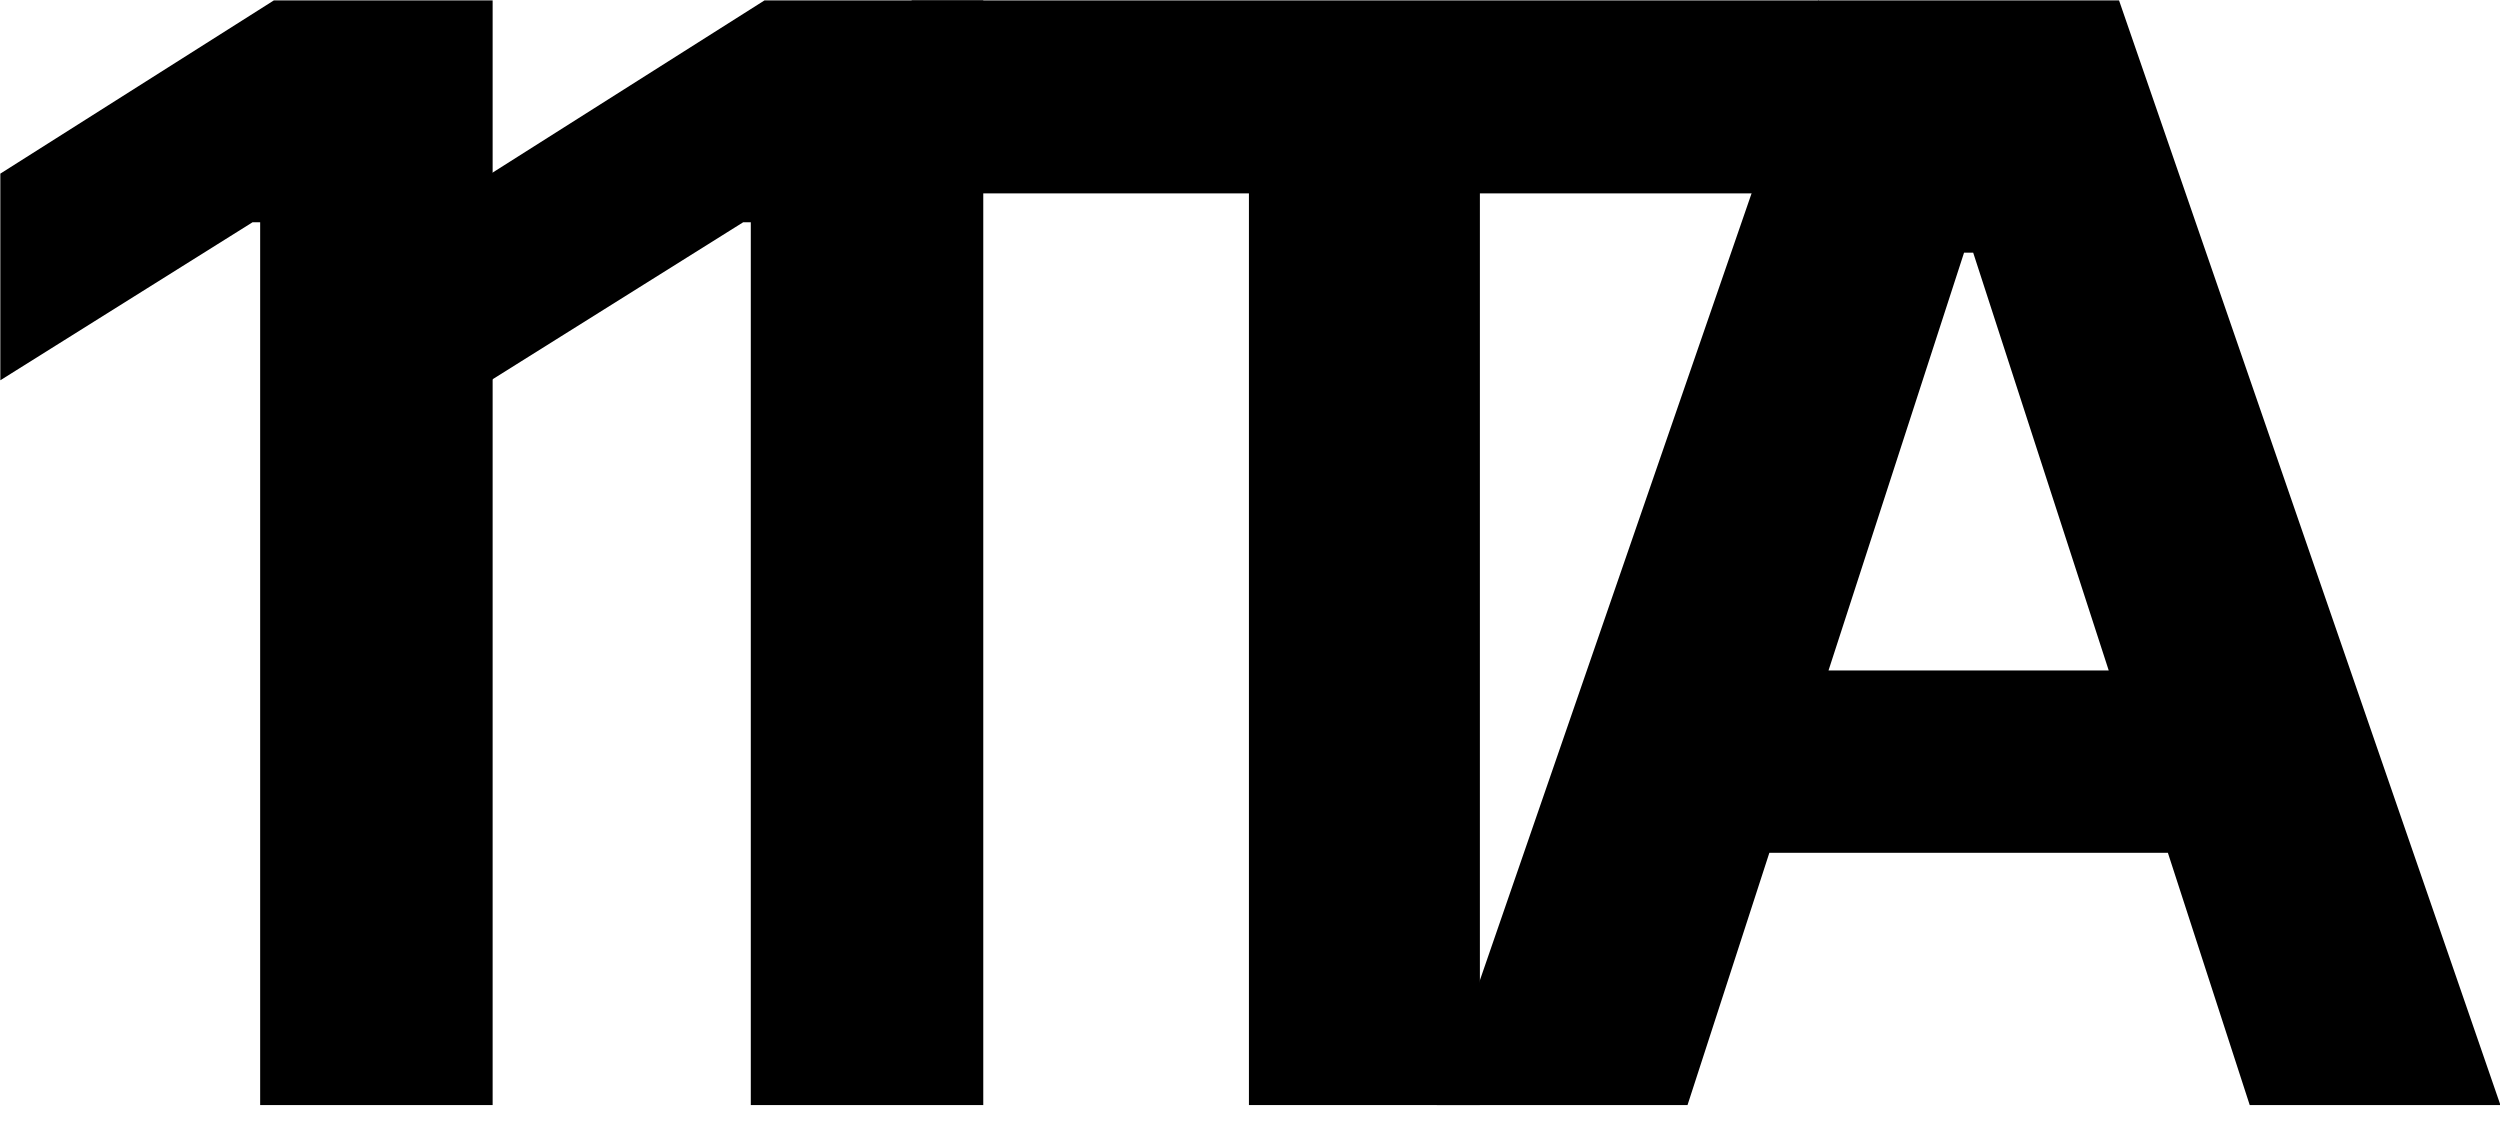
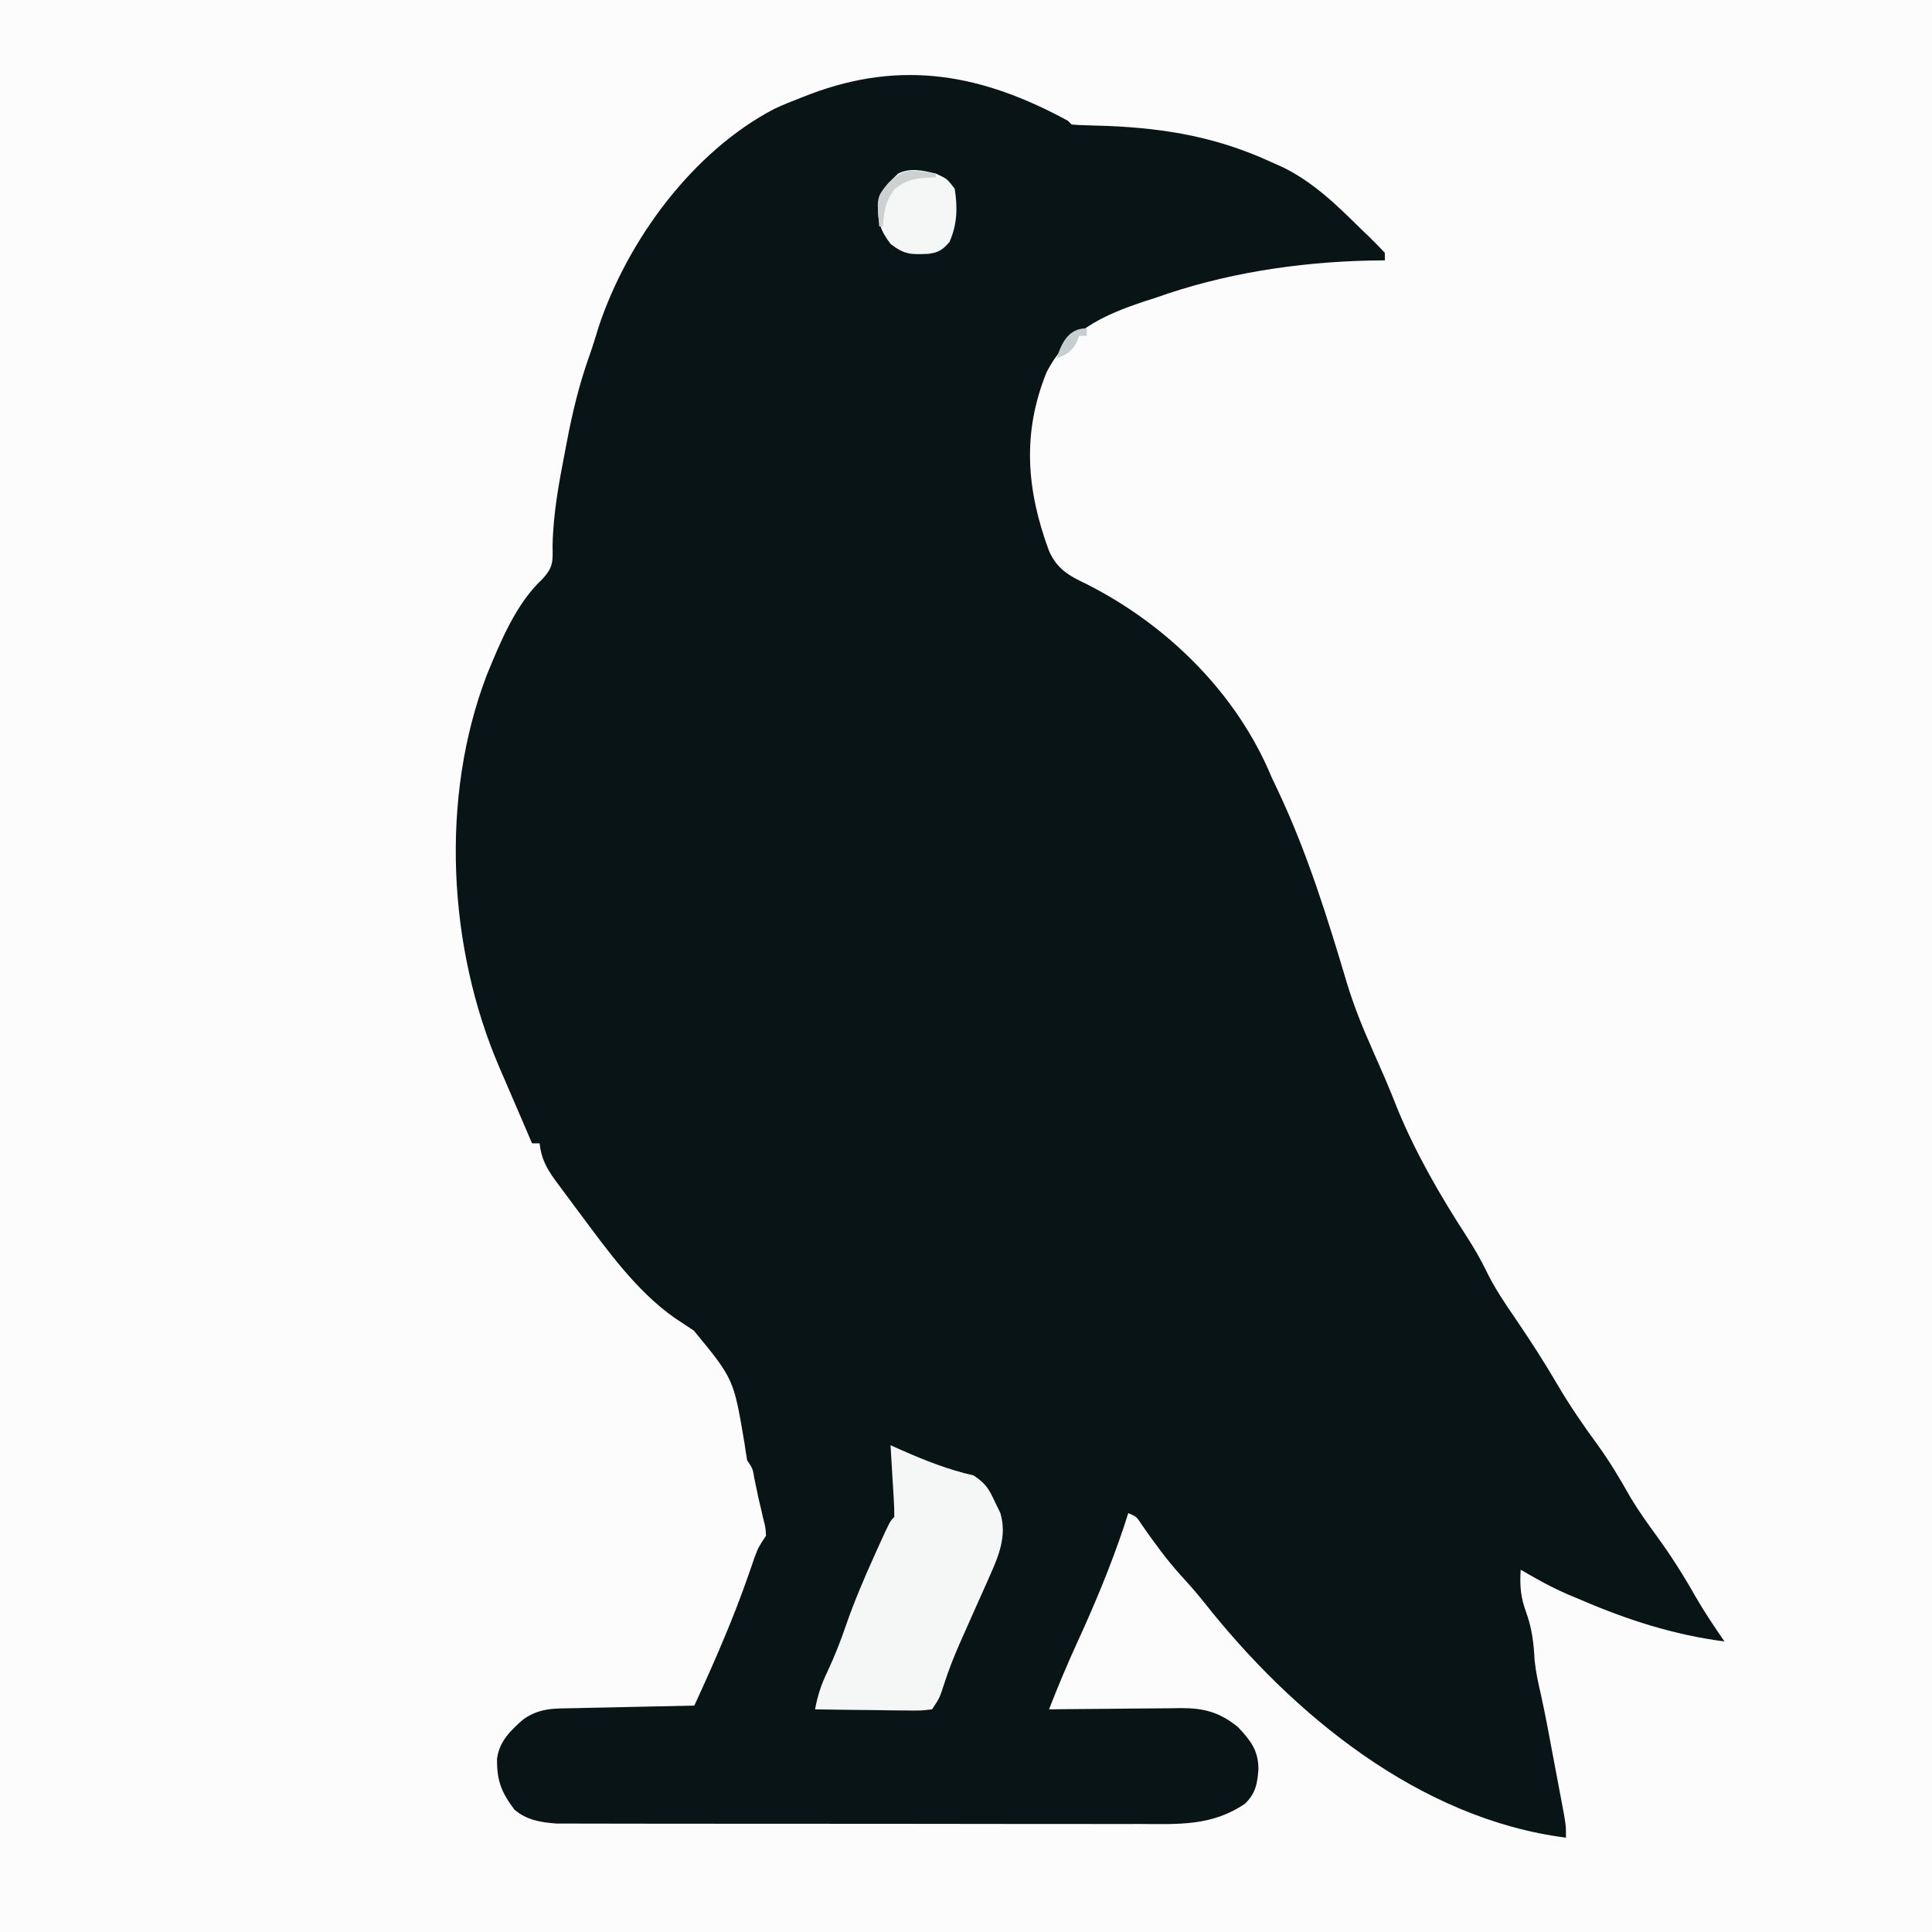
- <svg xmlns="http://www.w3.org/2000/svg" viewBox="0 0 20 9" version="1.1">
-   <g id="curves" transform="matrix(1.35564,0,0,1.35564,0,0)">
-     <g transform="matrix(8.96673,0,0,8.96673,-0.455342,6.52125)">
-       <path d="M0.375,-0.727L0.375,-0L0.222,-0L0.222,-0.581L0.217,-0.581L0.051,-0.477L0.051,-0.613L0.231,-0.727L0.375,-0.727Z" style="fill-rule:nonzero;" />
-     </g>
-     <g transform="matrix(8.96673,0,0,8.96673,2.44001,6.52125)">
-       <path d="M0.375,-0.727L0.375,-0L0.222,-0L0.222,-0.581L0.217,-0.581L0.051,-0.477L0.051,-0.613L0.231,-0.727L0.375,-0.727Z" style="fill-rule:nonzero;" />
-     </g>
-     <g transform="matrix(8.96673,0,0,8.96673,5.05685,6.52125)">
-       <path d="M0.036,-0.6L0.036,-0.727L0.633,-0.727L0.633,-0.6L0.41,-0.6L0.41,-0L0.258,-0L0.258,-0.6L0.036,-0.6Z" style="fill-rule:nonzero;" />
-     </g>
-     <g transform="matrix(8.96673,0,0,8.96673,8.2638,6.52125)">
-       <path d="M0.189,-0L0.024,-0L0.275,-0.727L0.473,-0.727L0.724,-0L0.559,-0L0.377,-0.561L0.371,-0.561L0.189,-0ZM0.178,-0.286L0.567,-0.286L0.567,-0.166L0.178,-0.166L0.178,-0.286Z" style="fill-rule:nonzero;" />
-     </g>
-   </g>
+ <svg xmlns="http://www.w3.org/2000/svg" version="1.1" width="512" height="512">
+   <path d="M0 0 C168.96 0 337.92 0 512 0 C512 168.96 512 337.92 512 512 C343.04 512 174.08 512 0 512 C0 343.04 0 174.08 0 0 Z " fill="#FCFCFC" transform="translate(0,0)" />
+   <path d="M0 0 C0.33 0.33 0.66 0.66 1 1 C2.361 1.121 3.728 1.18 5.094 1.211 C5.951 1.237 6.808 1.263 7.691 1.29 C8.618 1.318 9.545 1.346 10.5 1.375 C26.137 2.019 39.758 4.416 54 11 C54.964 11.429 55.928 11.859 56.922 12.301 C65.229 16.37 71.484 22.573 78 29 C78.568 29.541 79.135 30.083 79.72 30.641 C81.185 32.055 82.597 33.524 84 35 C84 35.66 84 36.32 84 37 C82.714 37.014 81.427 37.028 80.102 37.043 C60.715 37.474 41.312 40.449 23 47 C22.08 47.294 21.159 47.588 20.211 47.891 C9.079 51.591 -0.143 55.896 -5.664 66.695 C-12.217 82.904 -10.916 98.002 -5 114 C-2.82 118.892 0.335 120.587 5 122.812 C26.357 133.623 44.765 151.696 54 174 C54.837 175.765 54.837 175.765 55.691 177.566 C63.444 193.98 68.839 211.389 74.02 228.758 C75.79 234.545 77.979 240.037 80.438 245.562 C81.239 247.392 82.04 249.221 82.84 251.051 C83.406 252.34 83.406 252.34 83.984 253.655 C85.215 256.497 86.36 259.37 87.5 262.25 C92.352 273.908 98.694 284.891 105.55 295.472 C107.538 298.557 109.346 301.62 110.938 304.93 C113.126 309.421 115.862 313.451 118.688 317.562 C122.511 323.199 126.191 328.868 129.625 334.75 C132.924 340.388 136.552 345.675 140.411 350.942 C143.672 355.432 146.43 360.103 149.156 364.938 C151.263 368.436 153.591 371.706 156 375 C159.825 380.232 163.202 385.574 166.395 391.223 C168.739 395.278 171.342 399.145 174 403 C160.592 401.255 148.365 397.324 136 392 C134.804 391.5 133.607 391 132.375 390.484 C129.497 389.219 126.791 387.866 124.062 386.312 C123.29 385.876 122.518 385.439 121.723 384.988 C121.154 384.662 120.586 384.336 120 384 C119.732 388.204 119.968 391.29 121.438 395.25 C122.995 399.53 123.46 403.497 123.691 408.031 C124.015 411.146 124.669 414.115 125.374 417.163 C126.62 422.81 127.65 428.502 128.714 434.186 C129.128 436.392 129.546 438.596 129.965 440.801 C130.229 442.208 130.494 443.616 130.758 445.023 C131.116 446.925 131.116 446.925 131.481 448.865 C132 452 132 452 132 455 C93.169 450.039 59.494 422.336 35.977 392.477 C34.048 390.06 32.025 387.781 29.938 385.5 C26.148 381.308 22.894 376.82 19.664 372.188 C18.184 369.908 18.184 369.908 16 369 C15.608 370.217 15.216 371.434 14.812 372.688 C11.246 383.304 6.967 393.499 2.298 403.669 C-0.315 409.38 -2.717 415.15 -5 421 C-3.759 420.984 -2.518 420.969 -1.24 420.952 C3.378 420.898 7.996 420.864 12.615 420.835 C14.611 420.82 16.607 420.8 18.603 420.774 C21.478 420.737 24.352 420.72 27.227 420.707 C28.558 420.684 28.558 420.684 29.917 420.66 C36.082 420.658 40.222 421.735 45.117 425.727 C48.442 429.318 50.451 431.789 50.5 436.812 C50.23 440.619 49.767 443.256 46.938 446 C38.165 451.973 29.299 451.423 19.123 451.372 C17.407 451.375 15.691 451.378 13.976 451.383 C9.333 451.393 4.691 451.383 0.049 451.37 C-4.816 451.359 -9.68 451.363 -14.545 451.365 C-22.711 451.366 -30.876 451.355 -39.042 451.336 C-48.478 451.315 -57.915 451.312 -67.351 451.318 C-76.437 451.323 -85.524 451.318 -94.61 451.307 C-98.474 451.302 -102.337 451.301 -106.201 451.303 C-110.75 451.305 -115.299 451.297 -119.847 451.281 C-121.516 451.277 -123.184 451.276 -124.852 451.279 C-127.131 451.282 -129.41 451.273 -131.689 451.261 C-133.601 451.258 -133.601 451.258 -135.551 451.254 C-139.678 450.95 -143.43 450.339 -146.645 447.598 C-150.114 443.037 -151.366 439.853 -151.281 434.059 C-150.652 429.449 -147.729 426.642 -144.375 423.688 C-139.955 420.547 -136.112 420.783 -130.836 420.684 C-129.929 420.663 -129.022 420.642 -128.087 420.621 C-125.183 420.555 -122.279 420.496 -119.375 420.438 C-117.409 420.394 -115.443 420.351 -113.477 420.307 C-108.651 420.199 -103.826 420.098 -99 420 C-96.063 413.604 -93.172 407.199 -90.5 400.688 C-90.205 399.973 -89.91 399.258 -89.607 398.521 C-87.217 392.666 -85.078 386.745 -83.043 380.758 C-82 378 -82 378 -80 375 C-80.122 372.768 -80.122 372.768 -80.75 370.375 C-80.95 369.497 -81.15 368.619 -81.355 367.715 C-81.568 366.819 -81.781 365.923 -82 365 C-82.355 363.313 -82.709 361.625 -83.062 359.938 C-83.515 357.193 -83.515 357.193 -85 355 C-85.256 353.525 -85.478 352.045 -85.688 350.562 C-88.549 333.473 -88.549 333.473 -99.125 320.625 C-100.842 319.469 -102.569 318.332 -104.301 317.198 C-114.226 310.199 -121.831 299.635 -129 290 C-129.473 289.372 -129.946 288.743 -130.434 288.096 C-131.843 286.219 -133.237 284.331 -134.625 282.438 C-135.264 281.58 -135.264 281.58 -135.917 280.706 C-138.215 277.511 -139.575 274.935 -140 271 C-140.66 271 -141.32 271 -142 271 C-142.402 270.06 -142.804 269.121 -143.219 268.152 C-144.526 265.101 -145.84 262.052 -147.156 259.004 C-147.938 257.19 -148.719 255.376 -149.5 253.562 C-149.891 252.66 -150.281 251.757 -150.684 250.826 C-164.308 219.15 -166.437 179.33 -153.975 146.841 C-150.411 138.134 -146.226 127.92 -139.254 121.453 C-136.357 118.3 -136.491 116.856 -136.562 112.625 C-136.407 104.01 -134.826 95.682 -133.188 87.25 C-133.062 86.588 -132.937 85.925 -132.808 85.243 C-131.343 77.516 -129.566 70.08 -126.94 62.663 C-125.943 59.838 -125.062 56.99 -124.188 54.125 C-116.493 31.424 -99.381 8.115 -77.77 -3.164 C-75.538 -4.199 -73.296 -5.119 -71 -6 C-69.65 -6.524 -69.65 -6.524 -68.273 -7.059 C-43.701 -16.299 -22.549 -12.256 0 0 Z " fill="#091417" transform="translate(283,32)" />
+   <path d="M0 0 C1.377 0.615 1.377 0.615 2.781 1.242 C9.115 4.035 15.23 6.467 22 8 C25.359 10.239 26.066 11.597 27.75 15.188 C28.199 16.109 28.647 17.031 29.109 17.98 C30.903 24.062 28.663 29.346 26.164 34.93 C25.884 35.564 25.604 36.199 25.316 36.853 C24.427 38.864 23.527 40.87 22.625 42.875 C21.445 45.516 20.271 48.159 19.102 50.805 C18.682 51.752 18.682 51.752 18.254 52.717 C16.734 56.187 15.371 59.653 14.211 63.258 C13 67 13 67 11 70 C7.927 70.341 7.927 70.341 4.023 70.293 C2.996 70.287 2.996 70.287 1.947 70.28 C-0.244 70.263 -2.434 70.226 -4.625 70.188 C-6.109 70.172 -7.594 70.159 -9.078 70.146 C-12.719 70.113 -16.359 70.062 -20 70 C-19.322 66.349 -18.378 63.406 -16.75 60.062 C-14.827 55.953 -13.209 51.858 -11.75 47.562 C-9.569 41.284 -6.982 35.246 -4.25 29.188 C-3.849 28.297 -3.448 27.406 -3.034 26.489 C-0.139 20.139 -0.139 20.139 1 19 C1.017 17.582 0.963 16.162 0.879 14.746 C0.831 13.892 0.782 13.038 0.732 12.158 C0.676 11.26 0.62 10.363 0.562 9.438 C0.484 8.085 0.484 8.085 0.404 6.705 C0.274 4.47 0.139 2.235 0 0 Z " fill="#F5F7F7" transform="translate(236,383)" />
+   <path d="M0 0 C3 1.375 3 1.375 5 4 C5.806 9.027 5.683 13.448 3.625 18.125 C1.787 20.246 0.779 20.893 -1.988 21.273 C-6.48 21.47 -8.35 21.515 -12 18.625 C-14.764 14.997 -15.393 12.729 -15.359 8.105 C-14.724 4.384 -12.66 2.597 -10 0 C-6.714 -1.643 -3.445 -0.81 0 0 Z " fill="#F5F7F6" transform="translate(248,46)" />
+   <path d="M0 0 C0 0.33 0 0.66 0 1 C-1.825 1.093 -1.825 1.093 -3.688 1.188 C-7.023 1.619 -8.082 2.059 -10.938 4.125 C-13.355 7.495 -13.759 9.901 -14 14 C-14.33 14 -14.66 14 -15 14 C-15.67 6.232 -15.67 6.232 -12.625 2.562 C-8.122 -1.833 -5.947 -0.863 0 0 Z " fill="#CDD1D2" transform="translate(248,46)" />
+   <path d="M0 0 C0 0.66 0 1.32 0 2 C-0.66 2 -1.32 2 -2 2 C-2.248 2.619 -2.495 3.237 -2.75 3.875 C-4.206 6.351 -5.378 6.951 -8 8 C-6.656 3.855 -4.878 0 0 0 Z " fill="#C6CED0" transform="translate(288,87)" />
</svg>
